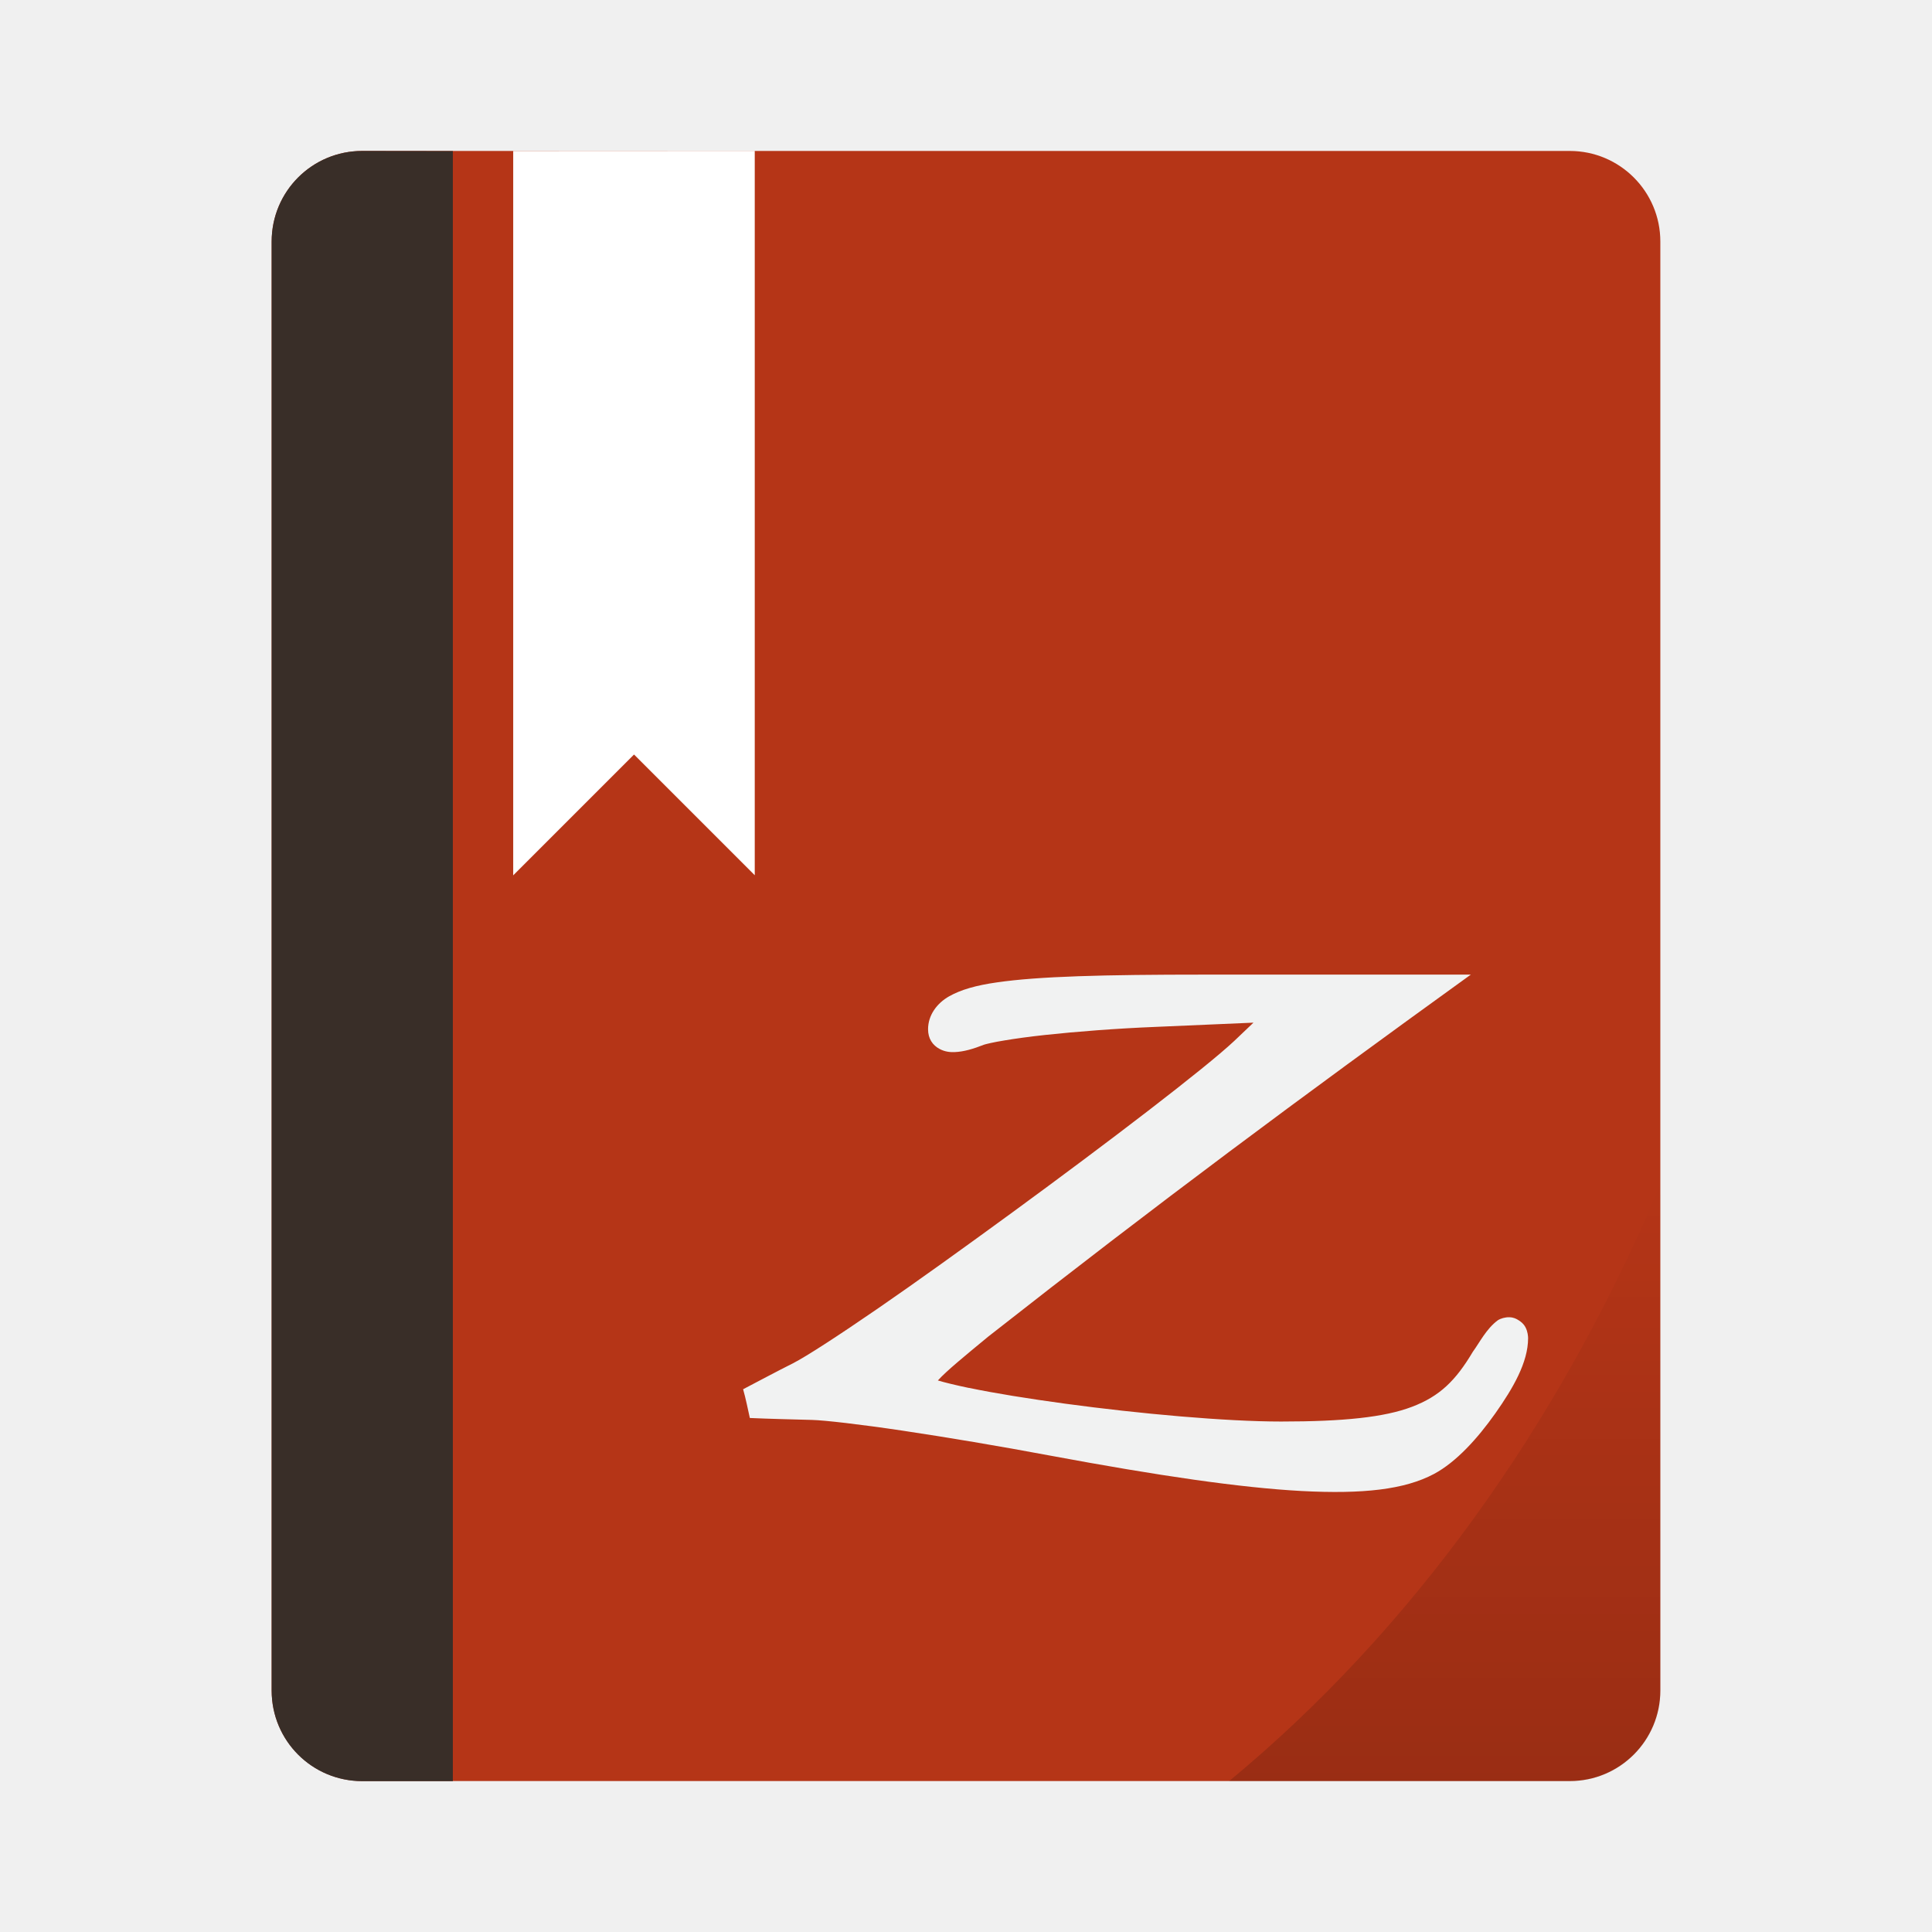
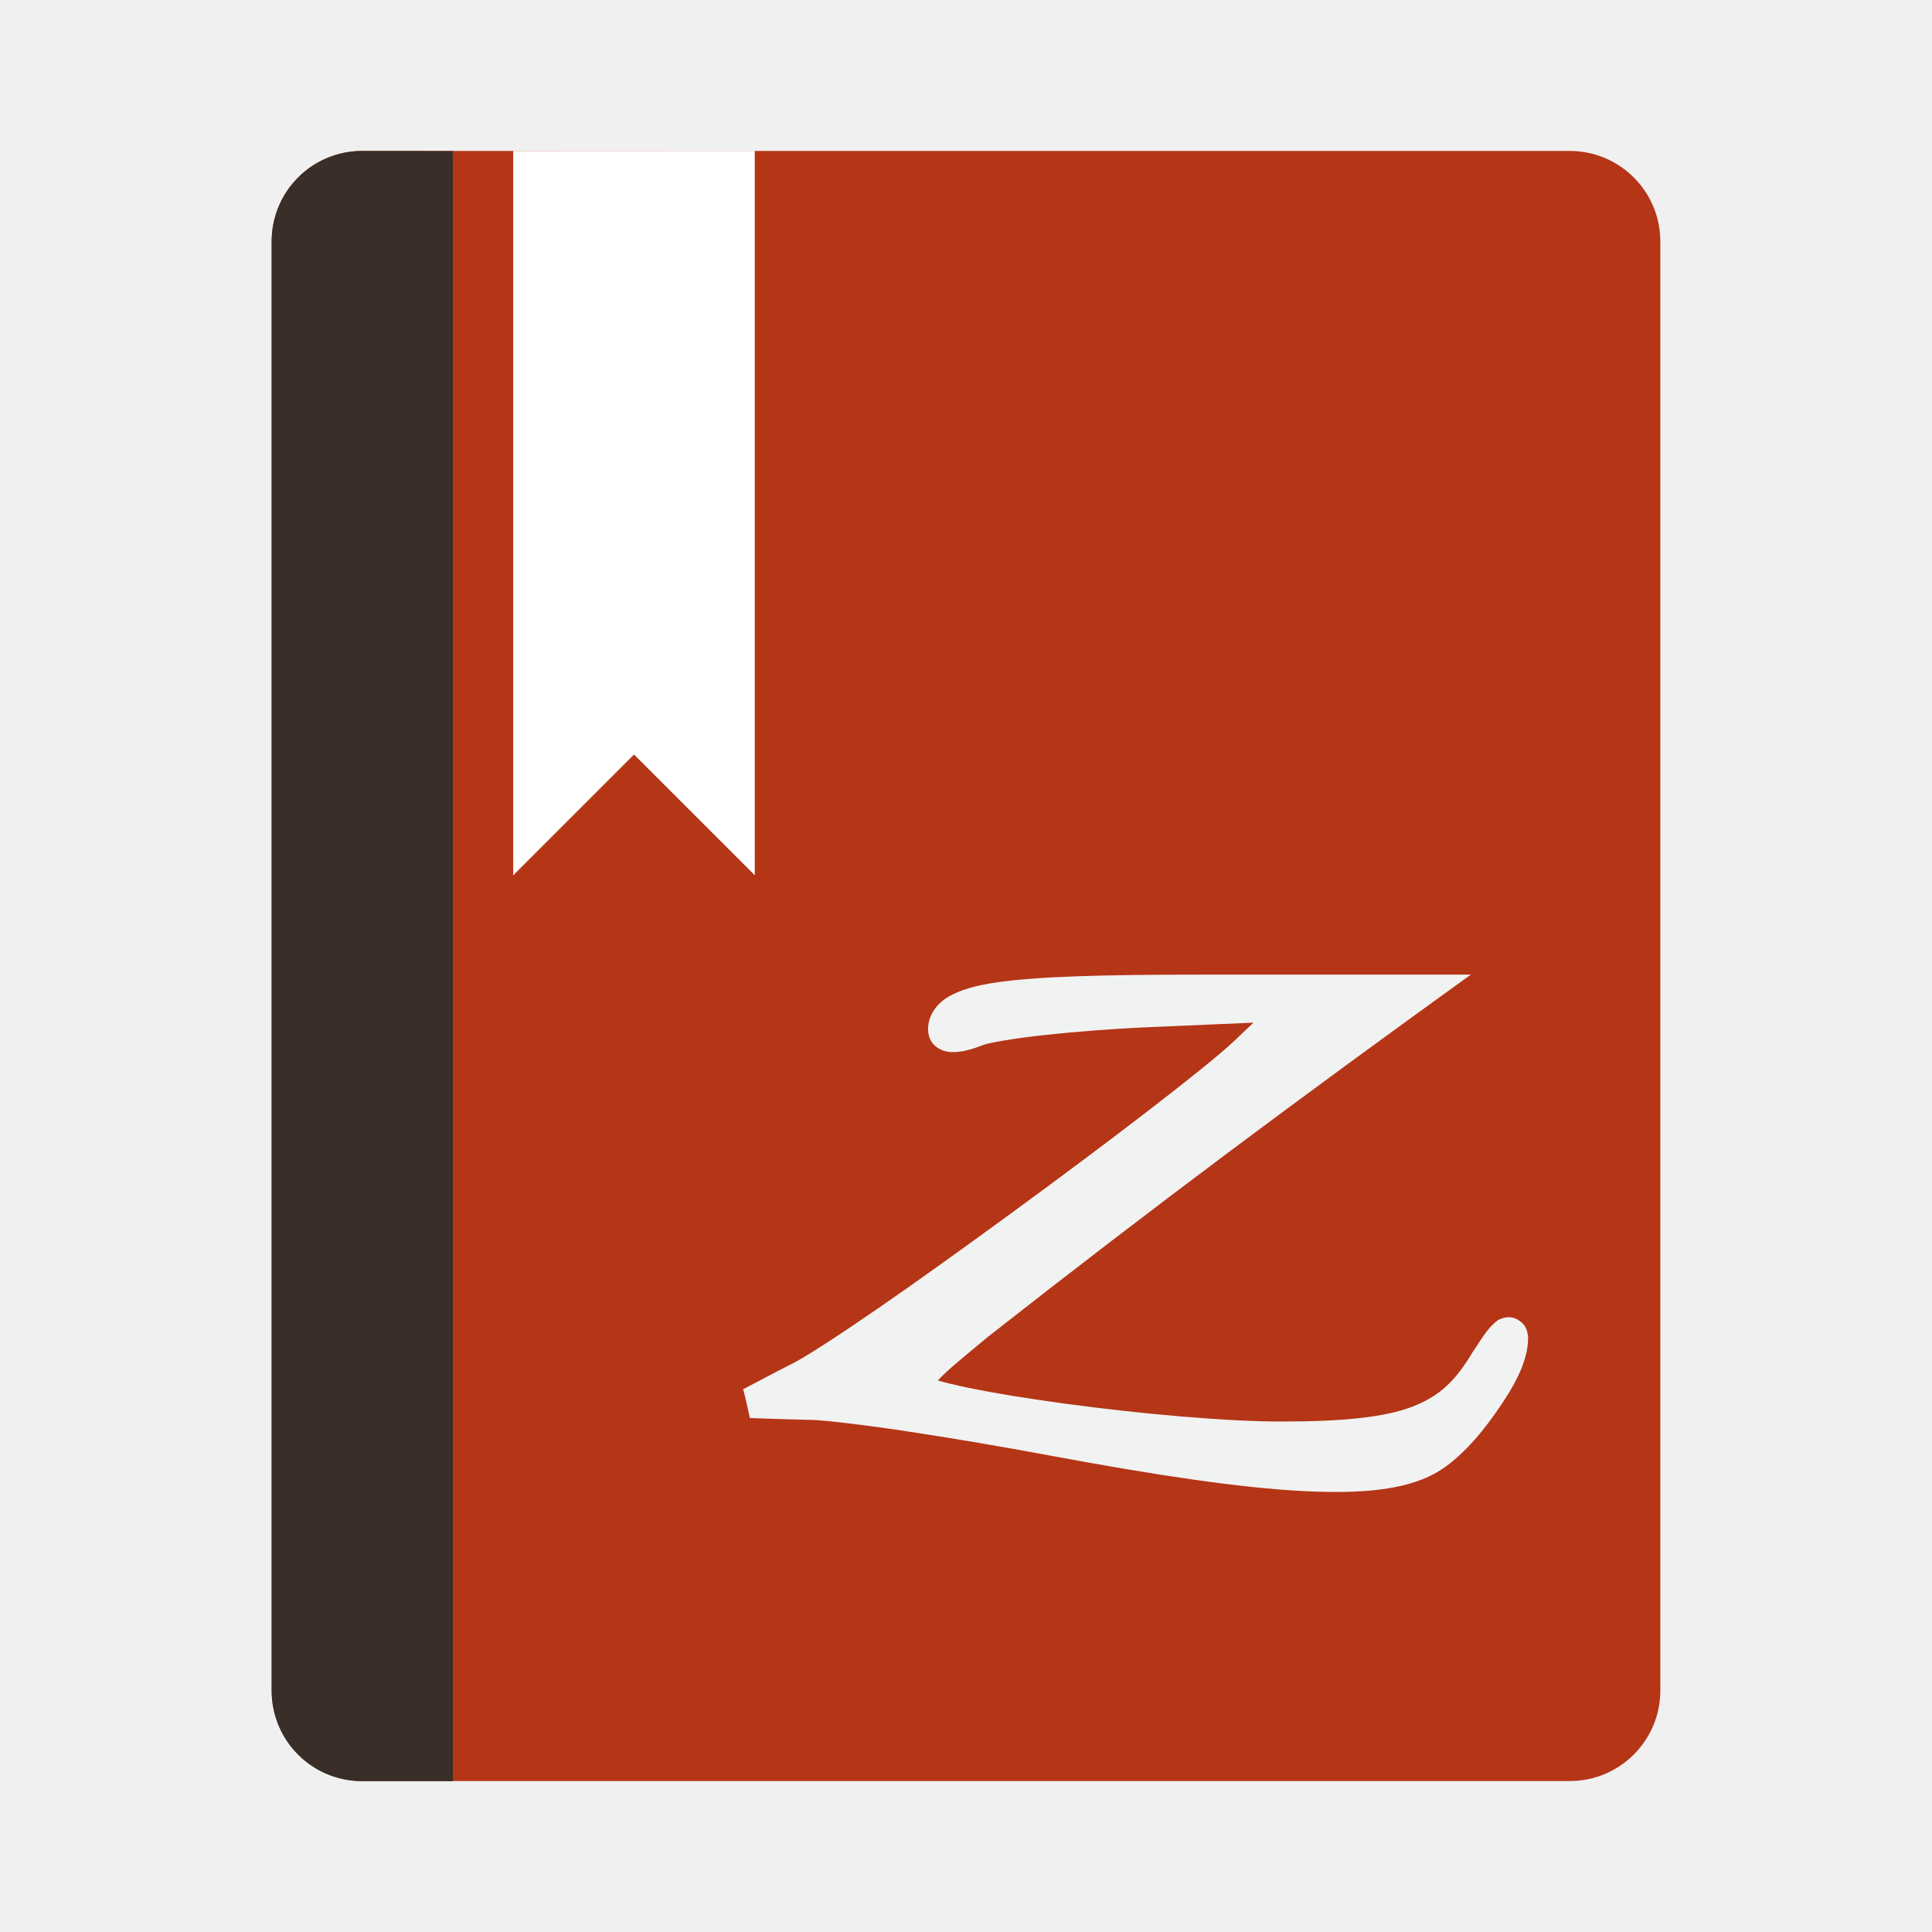
<svg xmlns="http://www.w3.org/2000/svg" width="64" height="64" version="1.1" viewBox="0 0 16.933 16.933">
-   <defs>
-     <linearGradient id="a" x1="50" x2="50" y1="59" y2="39" gradientTransform="scale(.26458)" gradientUnits="userSpaceOnUse">
-       <stop offset="0" />
-       <stop stop-opacity="0" offset="1" />
-     </linearGradient>
-   </defs>
  <rect x="2.381" y="1.323" width="12.171" height="14.287" rx=".794" ry=".794" fill="#b53517" fill-rule="evenodd" style="paint-order:fill markers stroke" />
  <path d="m4.498 1.323v6.349l1.059-1.059 1.058 1.058v-6.349z" fill="#fff" />
  <path d="m3.175 1.323c-0.44 0-0.794 0.354-0.794 0.794v12.7c0 0.44 0.354 0.794 0.794 0.794h0.794v-14.287z" fill="#392e28" fill-rule="evenodd" style="paint-order:fill markers stroke" />
-   <path d="m14.552 10.382a11.245 14.221 0 0 1-3.78 5.229h2.986c0.44 0 0.794-0.354 0.794-0.794z" fill="url(#a)" fill-rule="evenodd" opacity=".15" style="paint-order:fill markers stroke" />
  <path d="m10.555 8.542c-0.883 0-1.452 0.015-1.817 0.068-0.183 0.026-0.316 0.064-0.419 0.122-0.108 0.061-0.185 0.166-0.185 0.289 0 0.081 0.039 0.14 0.102 0.173 0.045 0.024 0.091 0.029 0.132 0.027 0.079-0.003 0.163-0.028 0.257-0.065 0.011-0.004 0.083-0.022 0.178-0.037 0.095-0.016 0.217-0.033 0.356-0.048 0.278-0.03 0.627-0.057 0.973-0.071l0.854-0.037-0.168 0.16c-0.258 0.242-1.108 0.891-1.945 1.503-0.419 0.306-0.834 0.605-1.18 0.843-0.346 0.238-0.628 0.421-0.742 0.479-0.147 0.074-0.293 0.152-0.438 0.228 0.024 0.084 0.042 0.177 0.059 0.252 0.182 0.008 0.365 0.012 0.547 0.017 0.108 0.003 0.417 0.038 0.798 0.095 0.381 0.057 0.841 0.134 1.289 0.218 0.951 0.177 1.665 0.281 2.202 0.31 0.537 0.028 0.902-0.012 1.161-0.15 0.194-0.104 0.381-0.31 0.537-0.531 0.155-0.22 0.287-0.446 0.287-0.659 0-0.015-0.003-0.058-0.023-0.095-0.017-0.032-0.038-0.047-0.059-0.061-0.022-0.014-0.045-0.026-0.082-0.027-0.036-9.78e-4 -0.076 0.01-0.102 0.027-0.1 0.074-0.16 0.196-0.218 0.275-0.15 0.253-0.291 0.391-0.534 0.483-0.242 0.092-0.6 0.129-1.147 0.129-0.485 0-1.24-0.068-1.889-0.156-0.324-0.044-0.623-0.092-0.847-0.139h-0.003c-0.105-0.022-0.206-0.046-0.269-0.065 0.075-0.083 0.23-0.21 0.441-0.384 1.486-1.167 2.732-2.092 4.23-3.173h-2.334z" color="#000000" fill="#f1f2f2" />
</svg>
